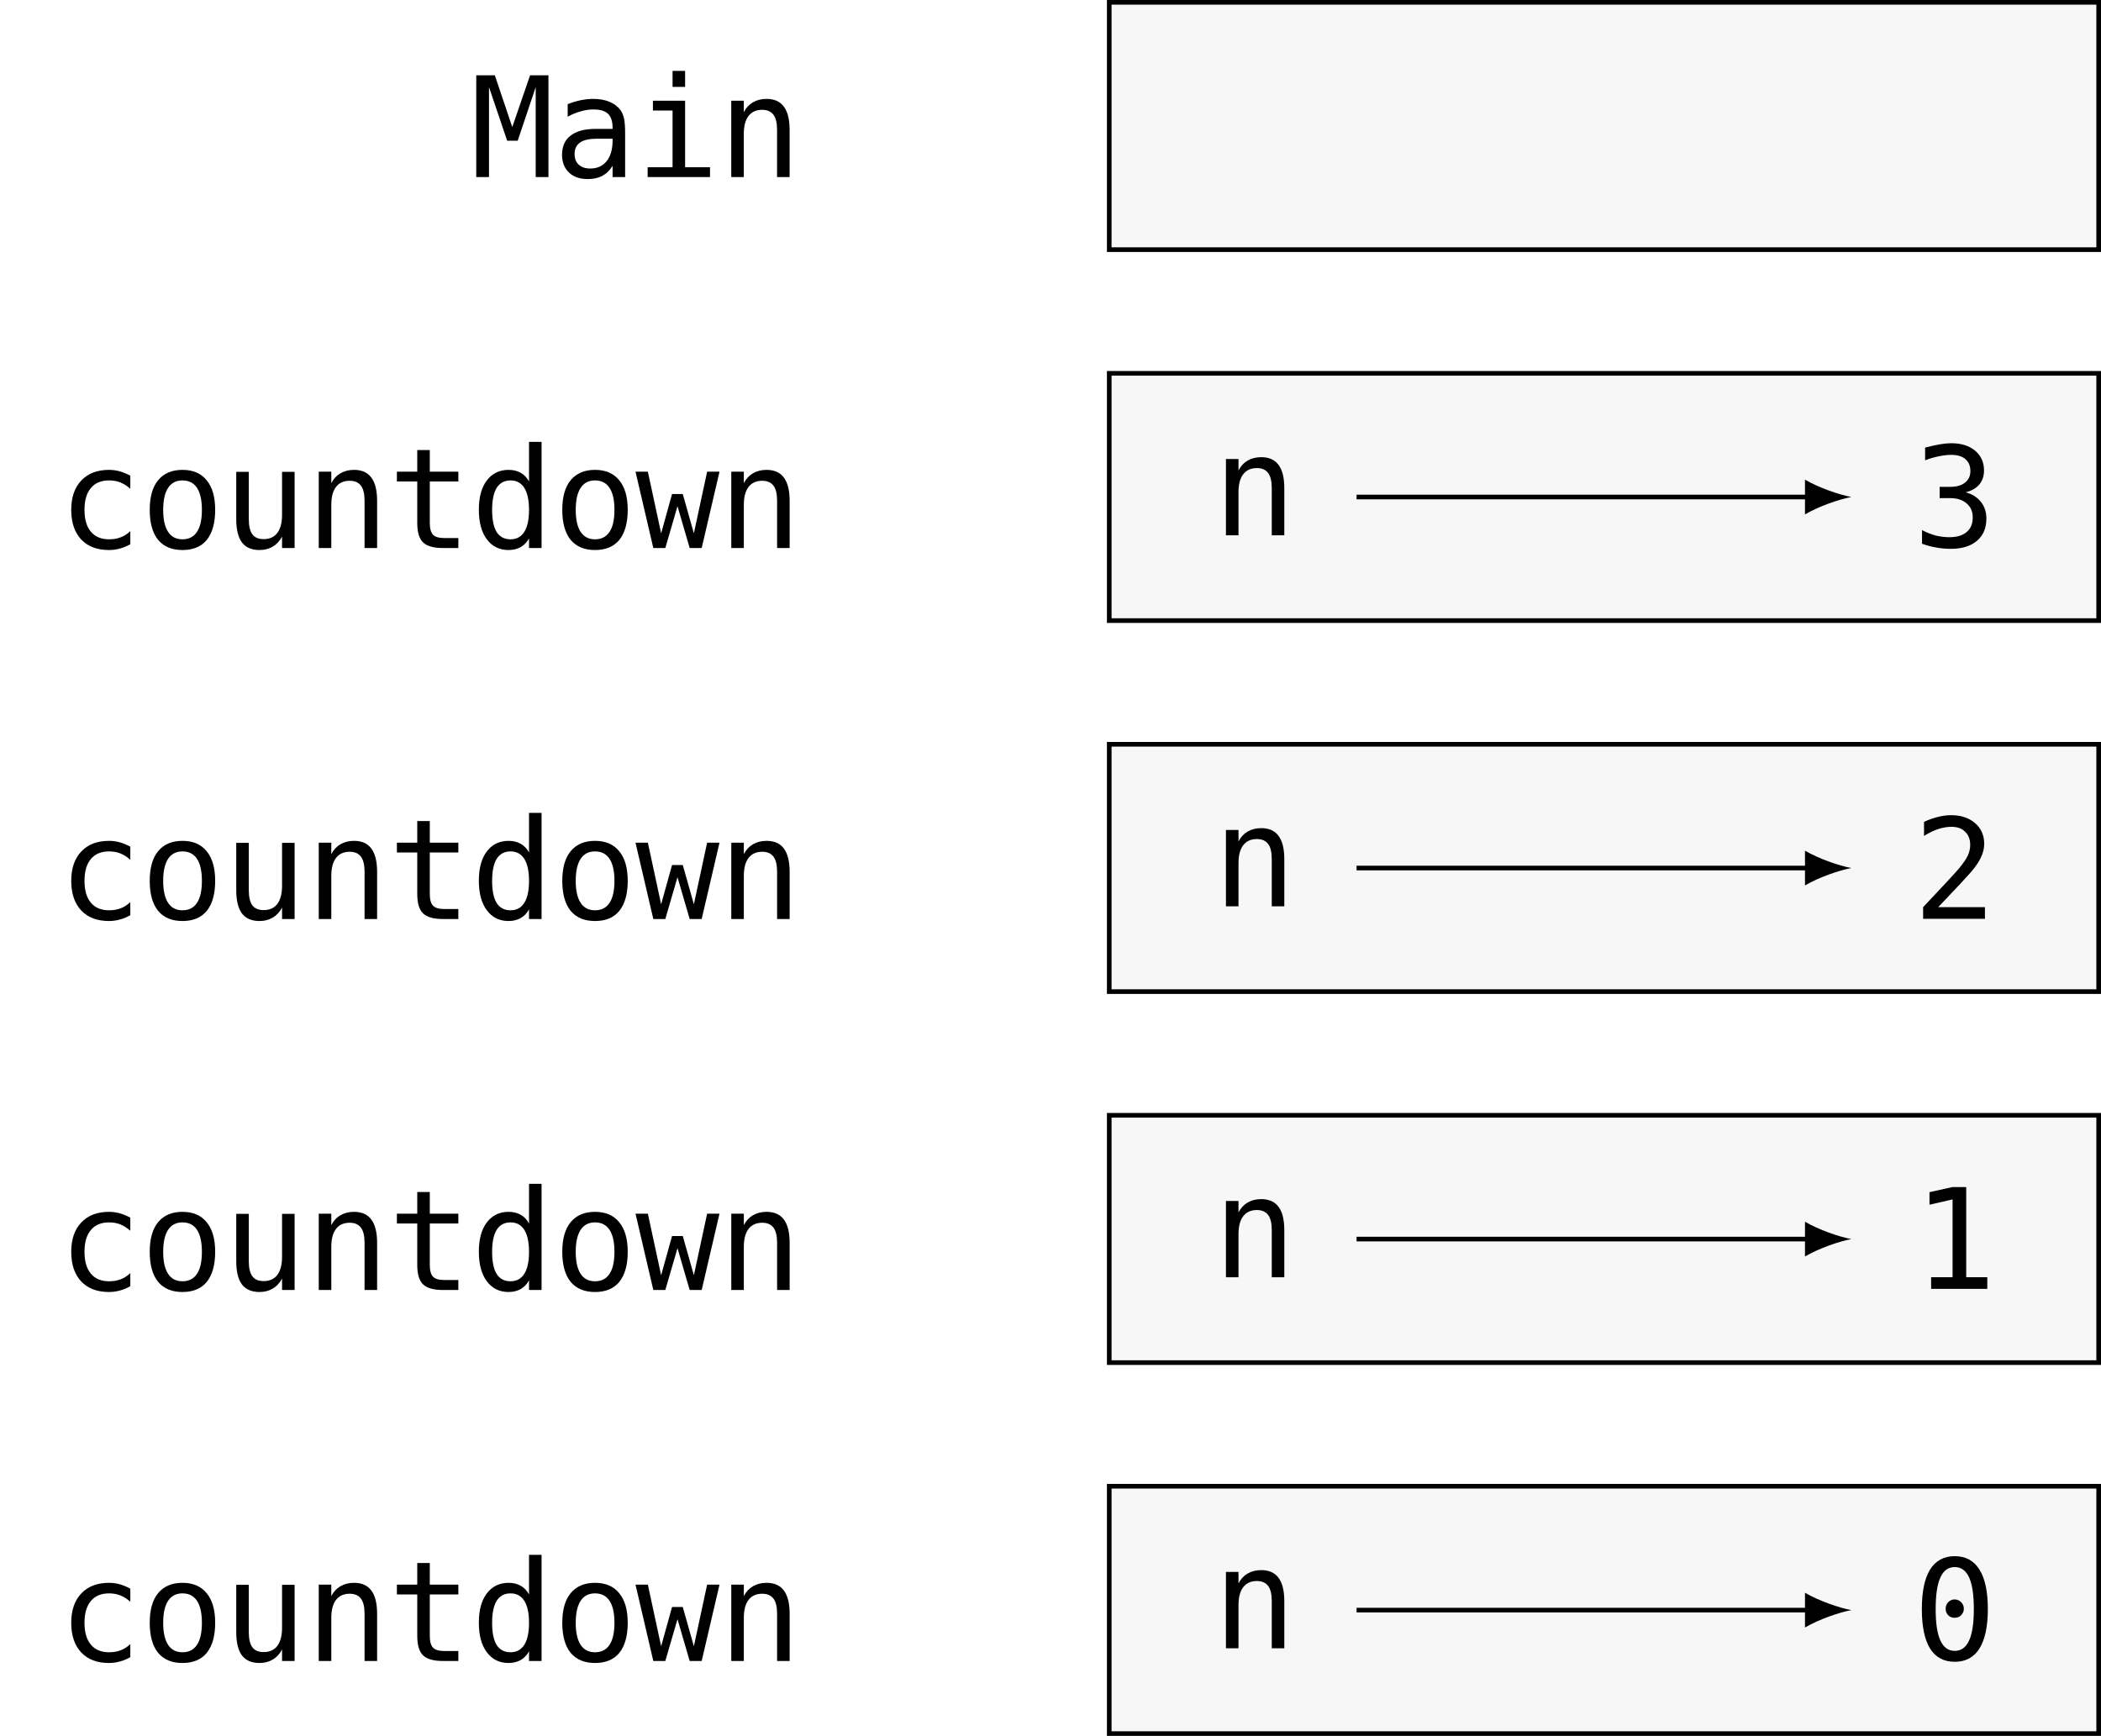
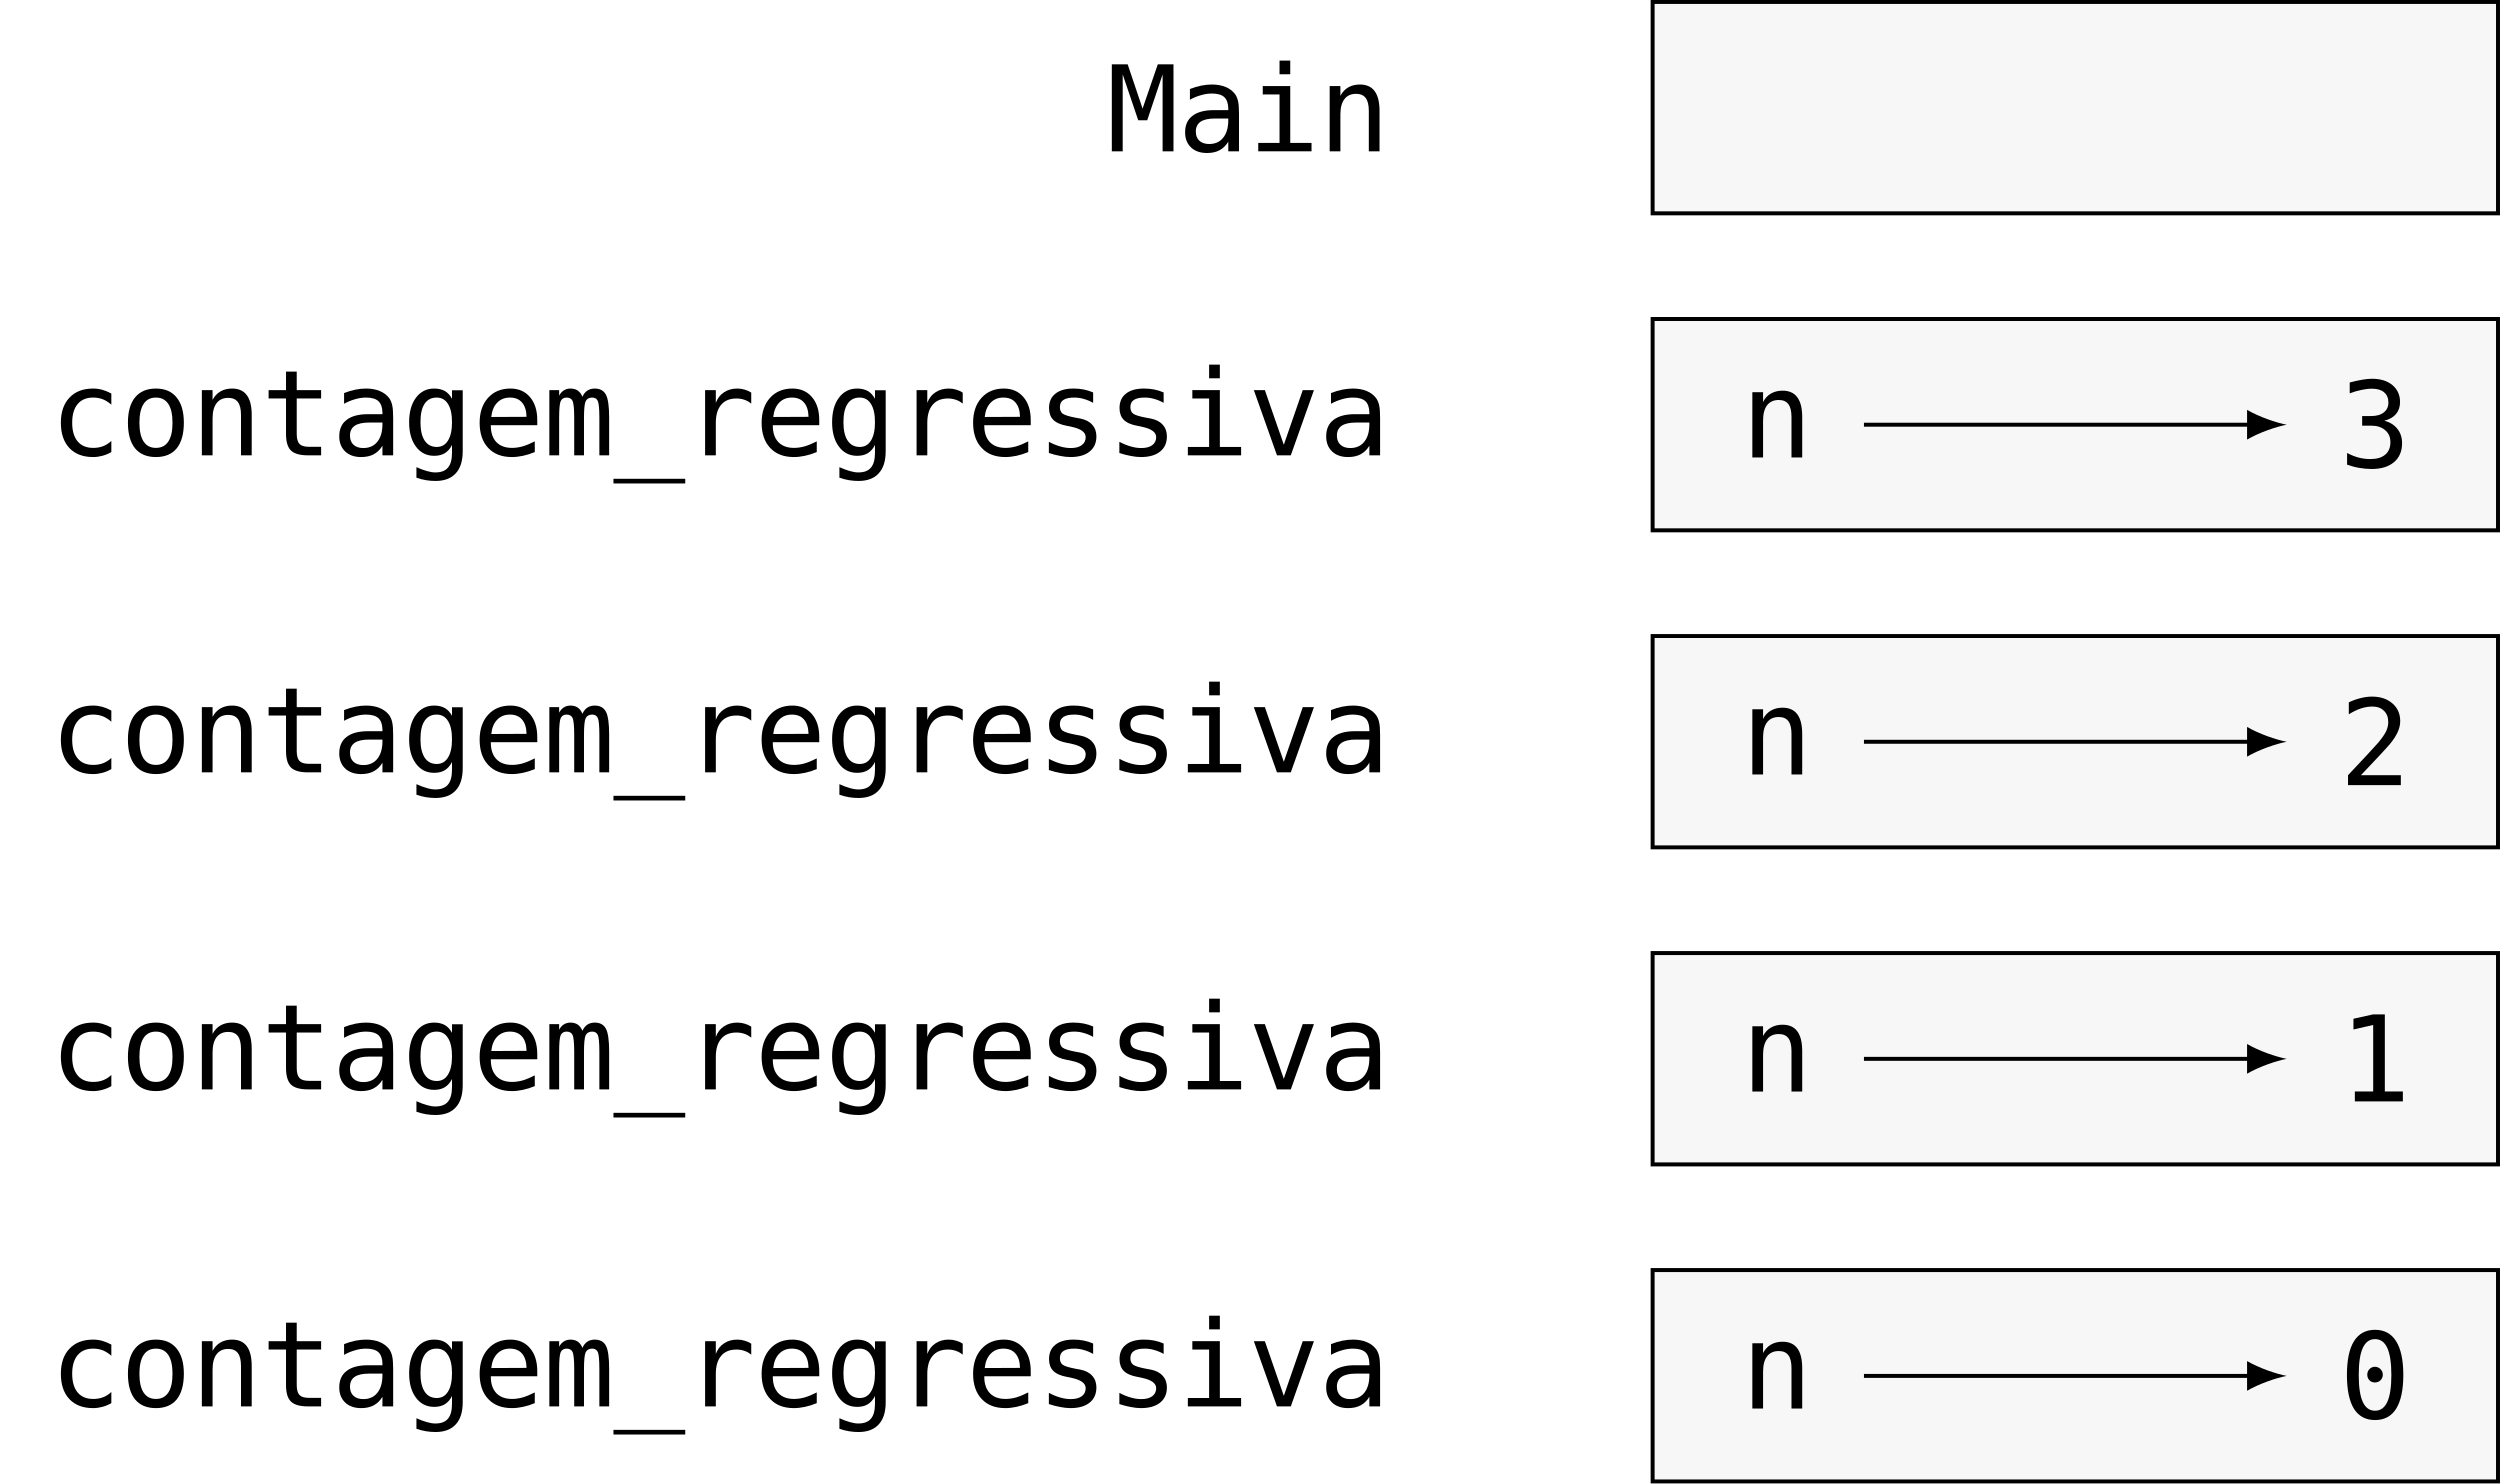
- <svg xmlns="http://www.w3.org/2000/svg" xmlns:xlink="http://www.w3.org/1999/xlink" width="180.575pt" height="149.217pt" viewBox="0 0 180.575 149.217" version="1.1">
+ <svg xmlns="http://www.w3.org/2000/svg" xmlns:xlink="http://www.w3.org/1999/xlink" width="251.482pt" height="149.232pt" viewBox="0 0 251.482 149.232" version="1.1">
  <defs>
    <g>
      <symbol overflow="visible" id="glyph0-0">
        <path style="stroke:none;" d="M 0.609 2.125 L 0.609 -8.469 L 6.609 -8.469 L 6.609 2.125 Z M 1.281 1.453 L 5.938 1.453 L 5.938 -7.781 L 1.281 -7.781 Z M 1.281 1.453 " />
      </symbol>
      <symbol overflow="visible" id="glyph0-1">
        <path style="stroke:none;" d="M 0.5 -8.75 L 2.094 -8.75 L 3.594 -4.297 L 5.125 -8.75 L 6.703 -8.75 L 6.703 0 L 5.609 0 L 5.609 -7.734 L 4.062 -3.125 L 3.156 -3.125 L 1.594 -7.734 L 1.594 0 L 0.5 0 Z M 0.5 -8.75 " />
      </symbol>
      <symbol overflow="visible" id="glyph0-2">
        <path style="stroke:none;" d="M 4.109 -3.297 L 3.75 -3.297 C 3.125 -3.297 2.648 -3.188 2.328 -2.969 C 2.016 -2.75 1.859 -2.422 1.859 -1.984 C 1.859 -1.586 1.977 -1.281 2.219 -1.062 C 2.457 -0.844 2.785 -0.734 3.203 -0.734 C 3.797 -0.734 4.258 -0.938 4.594 -1.344 C 4.938 -1.758 5.113 -2.332 5.125 -3.062 L 5.125 -3.297 Z M 6.203 -3.75 L 6.203 0 L 5.125 0 L 5.125 -0.969 C 4.895 -0.582 4.602 -0.297 4.25 -0.109 C 3.906 0.078 3.484 0.172 2.984 0.172 C 2.305 0.172 1.77 -0.016 1.375 -0.391 C 0.977 -0.773 0.781 -1.281 0.781 -1.906 C 0.781 -2.633 1.023 -3.188 1.516 -3.562 C 2.004 -3.945 2.723 -4.141 3.672 -4.141 L 5.125 -4.141 L 5.125 -4.312 C 5.113 -4.832 4.977 -5.211 4.719 -5.453 C 4.457 -5.691 4.039 -5.812 3.469 -5.812 C 3.102 -5.812 2.734 -5.754 2.359 -5.641 C 1.984 -5.535 1.617 -5.383 1.266 -5.188 L 1.266 -6.266 C 1.66 -6.422 2.039 -6.535 2.406 -6.609 C 2.77 -6.68 3.125 -6.719 3.469 -6.719 C 4.008 -6.719 4.473 -6.633 4.859 -6.469 C 5.242 -6.312 5.555 -6.078 5.797 -5.766 C 5.941 -5.566 6.047 -5.32 6.109 -5.031 C 6.172 -4.75 6.203 -4.32 6.203 -3.75 Z M 6.203 -3.75 " />
      </symbol>
      <symbol overflow="visible" id="glyph0-3">
        <path style="stroke:none;" d="M 1.5 -6.562 L 4.266 -6.562 L 4.266 -0.844 L 6.406 -0.844 L 6.406 0 L 1.047 0 L 1.047 -0.844 L 3.188 -0.844 L 3.188 -5.719 L 1.5 -5.719 Z M 3.188 -9.125 L 4.266 -9.125 L 4.266 -7.75 L 3.188 -7.75 Z M 3.188 -9.125 " />
      </symbol>
      <symbol overflow="visible" id="glyph0-4">
        <path style="stroke:none;" d="M 6.156 -4.062 L 6.156 0 L 5.078 0 L 5.078 -4.062 C 5.078 -4.656 4.973 -5.086 4.766 -5.359 C 4.555 -5.641 4.234 -5.781 3.797 -5.781 C 3.285 -5.781 2.895 -5.602 2.625 -5.25 C 2.352 -4.895 2.219 -4.379 2.219 -3.703 L 2.219 0 L 1.141 0 L 1.141 -6.562 L 2.219 -6.562 L 2.219 -5.578 C 2.414 -5.953 2.676 -6.234 3 -6.422 C 3.332 -6.617 3.723 -6.719 4.172 -6.719 C 4.836 -6.719 5.332 -6.5 5.656 -6.062 C 5.988 -5.625 6.156 -4.957 6.156 -4.062 Z M 6.156 -4.062 " />
      </symbol>
      <symbol overflow="visible" id="glyph0-5">
        <path style="stroke:none;" d="M 6.219 -0.328 C 5.926 -0.16 5.625 -0.035 5.312 0.047 C 5.008 0.129 4.703 0.172 4.391 0.172 C 3.367 0.172 2.57 -0.129 2 -0.734 C 1.426 -1.348 1.141 -2.195 1.141 -3.281 C 1.141 -4.352 1.426 -5.191 2 -5.797 C 2.57 -6.41 3.367 -6.719 4.391 -6.719 C 4.703 -6.719 5.008 -6.676 5.312 -6.594 C 5.613 -6.508 5.914 -6.383 6.219 -6.219 L 6.219 -5.094 C 5.938 -5.344 5.648 -5.523 5.359 -5.641 C 5.066 -5.754 4.742 -5.812 4.391 -5.812 C 3.711 -5.812 3.191 -5.594 2.828 -5.156 C 2.461 -4.719 2.281 -4.094 2.281 -3.281 C 2.281 -2.469 2.461 -1.844 2.828 -1.406 C 3.191 -0.969 3.711 -0.75 4.391 -0.75 C 4.766 -0.75 5.098 -0.805 5.391 -0.922 C 5.691 -1.035 5.969 -1.211 6.219 -1.453 Z M 6.219 -0.328 " />
      </symbol>
      <symbol overflow="visible" id="glyph0-6">
        <path style="stroke:none;" d="M 3.609 -5.812 C 3.066 -5.812 2.656 -5.598 2.375 -5.172 C 2.094 -4.742 1.953 -4.113 1.953 -3.281 C 1.953 -2.445 2.094 -1.816 2.375 -1.391 C 2.656 -0.961 3.066 -0.75 3.609 -0.75 C 4.16 -0.75 4.578 -0.961 4.859 -1.391 C 5.141 -1.816 5.281 -2.445 5.281 -3.281 C 5.281 -4.113 5.141 -4.742 4.859 -5.172 C 4.578 -5.598 4.16 -5.812 3.609 -5.812 Z M 3.609 -6.719 C 4.516 -6.719 5.207 -6.422 5.688 -5.828 C 6.176 -5.242 6.422 -4.395 6.422 -3.281 C 6.422 -2.156 6.18 -1.297 5.703 -0.703 C 5.223 -0.117 4.523 0.172 3.609 0.172 C 2.703 0.172 2.004 -0.117 1.516 -0.703 C 1.035 -1.297 0.797 -2.156 0.797 -3.281 C 0.797 -4.395 1.035 -5.242 1.516 -5.828 C 2.004 -6.422 2.703 -6.719 3.609 -6.719 Z M 3.609 -6.719 " />
      </symbol>
      <symbol overflow="visible" id="glyph0-7">
-         <path style="stroke:none;" d="M 1.141 -2.484 L 1.141 -6.547 L 2.219 -6.547 L 2.219 -2.484 C 2.219 -1.891 2.32 -1.453 2.531 -1.172 C 2.738 -0.898 3.062 -0.766 3.5 -0.766 C 4.008 -0.766 4.398 -0.941 4.672 -1.297 C 4.941 -1.66 5.078 -2.176 5.078 -2.844 L 5.078 -6.547 L 6.156 -6.547 L 6.156 0 L 5.078 0 L 5.078 -0.984 C 4.879 -0.609 4.613 -0.32 4.281 -0.125 C 3.957 0.07 3.578 0.172 3.141 0.172 C 2.461 0.172 1.957 -0.047 1.625 -0.484 C 1.301 -0.93 1.141 -1.598 1.141 -2.484 Z M 1.141 -2.484 " />
+         <path style="stroke:none;" d="M 3.594 -8.422 L 3.594 -6.562 L 6.047 -6.562 L 6.047 -5.719 L 3.594 -5.719 L 3.594 -2.156 C 3.594 -1.676 3.688 -1.336 3.875 -1.141 C 4.062 -0.953 4.379 -0.859 4.828 -0.859 L 6.047 -0.859 L 6.047 0 L 4.734 0 C 3.922 0 3.348 -0.16 3.016 -0.484 C 2.68 -0.805 2.516 -1.363 2.516 -2.156 L 2.516 -5.719 L 0.766 -5.719 L 0.766 -6.562 L 2.516 -6.562 L 2.516 -8.422 Z M 3.594 -8.422 " />
      </symbol>
      <symbol overflow="visible" id="glyph0-8">
-         <path style="stroke:none;" d="M 3.594 -8.422 L 3.594 -6.562 L 6.047 -6.562 L 6.047 -5.719 L 3.594 -5.719 L 3.594 -2.156 C 3.594 -1.676 3.688 -1.336 3.875 -1.141 C 4.062 -0.953 4.379 -0.859 4.828 -0.859 L 6.047 -0.859 L 6.047 0 L 4.734 0 C 3.922 0 3.348 -0.16 3.016 -0.484 C 2.68 -0.805 2.516 -1.363 2.516 -2.156 L 2.516 -5.719 L 0.766 -5.719 L 0.766 -6.562 L 2.516 -6.562 L 2.516 -8.422 Z M 3.594 -8.422 " />
+         <path style="stroke:none;" d="M 5.031 -3.328 C 5.031 -4.141 4.895 -4.754 4.625 -5.172 C 4.363 -5.598 3.984 -5.812 3.484 -5.812 C 2.953 -5.812 2.547 -5.598 2.266 -5.172 C 1.992 -4.754 1.859 -4.141 1.859 -3.328 C 1.859 -2.523 2 -1.91 2.281 -1.484 C 2.562 -1.055 2.969 -0.844 3.5 -0.844 C 3.988 -0.844 4.363 -1.055 4.625 -1.484 C 4.895 -1.91 5.031 -2.523 5.031 -3.328 Z M 6.109 -0.422 C 6.109 0.566 5.875 1.312 5.406 1.812 C 4.945 2.32 4.266 2.578 3.359 2.578 C 3.055 2.578 2.742 2.551 2.422 2.5 C 2.098 2.445 1.773 2.363 1.453 2.25 L 1.453 1.188 C 1.836 1.363 2.188 1.492 2.5 1.578 C 2.812 1.672 3.098 1.719 3.359 1.719 C 3.941 1.719 4.363 1.555 4.625 1.234 C 4.895 0.922 5.031 0.422 5.031 -0.266 L 5.031 -1.047 C 4.852 -0.68 4.613 -0.406 4.312 -0.219 C 4.02 -0.039 3.66 0.047 3.234 0.047 C 2.473 0.047 1.863 -0.258 1.406 -0.875 C 0.945 -1.488 0.719 -2.305 0.719 -3.328 C 0.719 -4.359 0.945 -5.18 1.406 -5.797 C 1.863 -6.41 2.473 -6.719 3.234 -6.719 C 3.66 -6.719 4.02 -6.633 4.312 -6.469 C 4.602 -6.301 4.844 -6.039 5.031 -5.688 L 5.031 -6.547 L 6.109 -6.547 Z M 6.109 -0.422 " />
      </symbol>
      <symbol overflow="visible" id="glyph0-9">
-         <path style="stroke:none;" d="M 5.031 -5.719 L 5.031 -9.125 L 6.109 -9.125 L 6.109 0 L 5.031 0 L 5.031 -0.828 C 4.852 -0.504 4.613 -0.254 4.312 -0.078 C 4.008 0.086 3.664 0.172 3.281 0.172 C 2.488 0.172 1.863 -0.133 1.406 -0.75 C 0.945 -1.363 0.719 -2.211 0.719 -3.297 C 0.719 -4.367 0.945 -5.207 1.406 -5.812 C 1.863 -6.414 2.488 -6.719 3.281 -6.719 C 3.676 -6.719 4.02 -6.633 4.312 -6.469 C 4.613 -6.301 4.852 -6.051 5.031 -5.719 Z M 1.859 -3.281 C 1.859 -2.438 1.988 -1.801 2.25 -1.375 C 2.52 -0.957 2.914 -0.75 3.438 -0.75 C 3.957 -0.75 4.352 -0.961 4.625 -1.391 C 4.895 -1.816 5.031 -2.445 5.031 -3.281 C 5.031 -4.113 4.895 -4.742 4.625 -5.172 C 4.352 -5.598 3.957 -5.812 3.438 -5.812 C 2.914 -5.812 2.52 -5.598 2.25 -5.172 C 1.988 -4.742 1.859 -4.113 1.859 -3.281 Z M 1.859 -3.281 " />
+         <path style="stroke:none;" d="M 6.516 -3.547 L 6.516 -3.031 L 1.844 -3.031 L 1.844 -2.984 C 1.844 -2.273 2.031 -1.723 2.406 -1.328 C 2.781 -0.941 3.305 -0.75 3.984 -0.75 C 4.328 -0.75 4.688 -0.801 5.062 -0.906 C 5.438 -1.02 5.836 -1.188 6.266 -1.406 L 6.266 -0.328 C 5.859 -0.16 5.461 -0.035 5.078 0.047 C 4.691 0.129 4.32 0.172 3.969 0.172 C 2.945 0.172 2.148 -0.133 1.578 -0.75 C 1.004 -1.363 0.719 -2.207 0.719 -3.281 C 0.719 -4.32 1 -5.156 1.562 -5.781 C 2.125 -6.406 2.875 -6.719 3.812 -6.719 C 4.645 -6.719 5.301 -6.43 5.781 -5.859 C 6.27 -5.297 6.516 -4.523 6.516 -3.547 Z M 5.438 -3.875 C 5.426 -4.5 5.273 -4.977 4.984 -5.312 C 4.703 -5.645 4.297 -5.812 3.766 -5.812 C 3.242 -5.812 2.816 -5.641 2.484 -5.297 C 2.148 -4.953 1.953 -4.473 1.891 -3.859 Z M 5.438 -3.875 " />
      </symbol>
      <symbol overflow="visible" id="glyph0-10">
-         <path style="stroke:none;" d="M 0 -6.562 L 1.062 -6.562 L 2.203 -1.266 L 3.141 -4.641 L 4.062 -4.641 L 5.016 -1.266 L 6.156 -6.562 L 7.219 -6.562 L 5.688 0 L 4.656 0 L 3.609 -3.594 L 2.562 0 L 1.531 0 Z M 0 -6.562 " />
+         <path style="stroke:none;" d="M 3.969 -5.891 C 4.094 -6.172 4.258 -6.379 4.469 -6.516 C 4.676 -6.648 4.922 -6.719 5.203 -6.719 C 5.734 -6.719 6.109 -6.516 6.328 -6.109 C 6.547 -5.703 6.656 -4.93 6.656 -3.797 L 6.656 0 L 5.672 0 L 5.672 -3.75 C 5.672 -4.676 5.617 -5.25 5.516 -5.469 C 5.41 -5.695 5.223 -5.812 4.953 -5.812 C 4.641 -5.812 4.422 -5.691 4.297 -5.453 C 4.18 -5.211 4.125 -4.645 4.125 -3.75 L 4.125 0 L 3.141 0 L 3.141 -3.75 C 3.141 -4.688 3.082 -5.266 2.969 -5.484 C 2.863 -5.703 2.664 -5.812 2.375 -5.812 C 2.094 -5.812 1.895 -5.691 1.781 -5.453 C 1.676 -5.211 1.625 -4.645 1.625 -3.75 L 1.625 0 L 0.641 0 L 0.641 -6.562 L 1.625 -6.562 L 1.625 -6 C 1.75 -6.238 1.906 -6.414 2.094 -6.531 C 2.289 -6.656 2.516 -6.719 2.766 -6.719 C 3.055 -6.719 3.301 -6.648 3.5 -6.516 C 3.695 -6.379 3.852 -6.172 3.969 -5.891 Z M 3.969 -5.891 " />
      </symbol>
      <symbol overflow="visible" id="glyph0-11">
+         <path style="stroke:none;" d="M 7.219 2.359 L 7.219 2.828 L 0 2.828 L 0 2.359 Z M 7.219 2.359 " />
+       </symbol>
+       <symbol overflow="visible" id="glyph0-12">
+         <path style="stroke:none;" d="M 6.766 -5.203 C 6.535 -5.391 6.301 -5.52 6.062 -5.594 C 5.82 -5.676 5.562 -5.719 5.281 -5.719 C 4.602 -5.719 4.086 -5.504 3.734 -5.078 C 3.379 -4.66 3.203 -4.055 3.203 -3.266 L 3.203 0 L 2.125 0 L 2.125 -6.562 L 3.203 -6.562 L 3.203 -5.281 C 3.379 -5.75 3.656 -6.102 4.031 -6.344 C 4.406 -6.594 4.848 -6.719 5.359 -6.719 C 5.629 -6.719 5.879 -6.68 6.109 -6.609 C 6.336 -6.547 6.555 -6.445 6.766 -6.312 Z M 6.766 -5.203 " />
+       </symbol>
+       <symbol overflow="visible" id="glyph0-13">
+         <path style="stroke:none;" d="M 5.703 -6.328 L 5.703 -5.281 C 5.391 -5.457 5.078 -5.586 4.766 -5.672 C 4.453 -5.766 4.133 -5.812 3.812 -5.812 C 3.32 -5.812 2.957 -5.734 2.719 -5.578 C 2.477 -5.422 2.359 -5.18 2.359 -4.859 C 2.359 -4.566 2.445 -4.348 2.625 -4.203 C 2.812 -4.055 3.258 -3.914 3.969 -3.781 L 4.406 -3.703 C 4.938 -3.598 5.336 -3.391 5.609 -3.078 C 5.891 -2.773 6.031 -2.383 6.031 -1.906 C 6.031 -1.25 5.801 -0.738 5.344 -0.375 C 4.883 -0.008 4.242 0.172 3.422 0.172 C 3.098 0.172 2.758 0.133 2.406 0.062 C 2.051 0 1.664 -0.098 1.25 -0.234 L 1.25 -1.359 C 1.656 -1.148 2.039 -0.992 2.406 -0.891 C 2.77 -0.785 3.117 -0.734 3.453 -0.734 C 3.922 -0.734 4.285 -0.828 4.547 -1.016 C 4.816 -1.211 4.953 -1.484 4.953 -1.828 C 4.953 -2.328 4.473 -2.676 3.516 -2.875 L 3.469 -2.891 L 3.062 -2.969 C 2.438 -3.082 1.977 -3.285 1.688 -3.578 C 1.406 -3.867 1.266 -4.258 1.266 -4.75 C 1.266 -5.383 1.477 -5.867 1.906 -6.203 C 2.332 -6.547 2.941 -6.719 3.734 -6.719 C 4.086 -6.719 4.426 -6.688 4.75 -6.625 C 5.07 -6.562 5.391 -6.461 5.703 -6.328 Z M 5.703 -6.328 " />
+       </symbol>
+       <symbol overflow="visible" id="glyph0-14">
+         <path style="stroke:none;" d="M 0.594 -6.562 L 1.703 -6.562 L 3.609 -1.062 L 5.516 -6.562 L 6.641 -6.562 L 4.312 0 L 2.922 0 Z M 0.594 -6.562 " />
+       </symbol>
+       <symbol overflow="visible" id="glyph0-15">
        <path style="stroke:none;" d="M 4.547 -4.688 C 5.117 -4.531 5.555 -4.254 5.859 -3.859 C 6.172 -3.473 6.328 -2.992 6.328 -2.422 C 6.328 -1.609 6.055 -0.973 5.516 -0.516 C 4.973 -0.055 4.223 0.172 3.266 0.172 C 2.859 0.172 2.445 0.133 2.031 0.062 C 1.613 -0.008 1.203 -0.117 0.797 -0.266 L 0.797 -1.438 C 1.203 -1.227 1.598 -1.07 1.984 -0.969 C 2.367 -0.875 2.754 -0.828 3.141 -0.828 C 3.785 -0.828 4.281 -0.973 4.625 -1.266 C 4.977 -1.555 5.156 -1.977 5.156 -2.531 C 5.156 -3.039 4.977 -3.441 4.625 -3.734 C 4.281 -4.035 3.812 -4.188 3.219 -4.188 L 2.312 -4.188 L 2.312 -5.156 L 3.219 -5.156 C 3.758 -5.156 4.18 -5.273 4.484 -5.516 C 4.797 -5.754 4.953 -6.086 4.953 -6.516 C 4.953 -6.961 4.805 -7.305 4.516 -7.547 C 4.234 -7.785 3.832 -7.906 3.312 -7.906 C 2.969 -7.906 2.609 -7.863 2.234 -7.781 C 1.859 -7.707 1.469 -7.594 1.062 -7.438 L 1.062 -8.531 C 1.539 -8.656 1.961 -8.75 2.328 -8.812 C 2.703 -8.875 3.031 -8.906 3.312 -8.906 C 4.164 -8.906 4.848 -8.691 5.359 -8.266 C 5.867 -7.836 6.125 -7.27 6.125 -6.562 C 6.125 -6.082 5.988 -5.68 5.719 -5.359 C 5.445 -5.035 5.055 -4.812 4.547 -4.688 Z M 4.547 -4.688 " />
      </symbol>
-       <symbol overflow="visible" id="glyph0-12">
+       <symbol overflow="visible" id="glyph0-16">
        <path style="stroke:none;" d="M 2.188 -1 L 6.203 -1 L 6.203 0 L 0.891 0 L 0.891 -1 C 1.617 -1.77 2.254 -2.445 2.797 -3.031 C 3.348 -3.625 3.727 -4.039 3.938 -4.281 C 4.332 -4.758 4.598 -5.145 4.734 -5.438 C 4.867 -5.738 4.938 -6.039 4.938 -6.344 C 4.938 -6.832 4.789 -7.211 4.5 -7.484 C 4.219 -7.766 3.828 -7.906 3.328 -7.906 C 2.973 -7.906 2.598 -7.844 2.203 -7.719 C 1.816 -7.594 1.406 -7.395 0.969 -7.125 L 0.969 -8.328 C 1.363 -8.516 1.754 -8.656 2.141 -8.75 C 2.535 -8.852 2.922 -8.906 3.297 -8.906 C 4.148 -8.906 4.836 -8.676 5.359 -8.219 C 5.879 -7.77 6.141 -7.176 6.141 -6.438 C 6.141 -6.062 6.051 -5.688 5.875 -5.312 C 5.707 -4.938 5.43 -4.52 5.047 -4.062 C 4.828 -3.812 4.508 -3.461 4.094 -3.016 C 3.676 -2.566 3.039 -1.895 2.188 -1 Z M 2.188 -1 " />
      </symbol>
-       <symbol overflow="visible" id="glyph0-13">
+       <symbol overflow="visible" id="glyph0-17">
        <path style="stroke:none;" d="M 1.578 -1 L 3.422 -1 L 3.422 -7.688 L 1.438 -7.234 L 1.438 -8.312 L 3.406 -8.75 L 4.594 -8.75 L 4.594 -1 L 6.406 -1 L 6.406 0 L 1.578 0 Z M 1.578 -1 " />
      </symbol>
-       <symbol overflow="visible" id="glyph0-14">
+       <symbol overflow="visible" id="glyph0-18">
        <path style="stroke:none;" d="M 2.828 -4.391 C 2.828 -4.609 2.898 -4.797 3.047 -4.953 C 3.203 -5.109 3.383 -5.188 3.594 -5.188 C 3.812 -5.188 4 -5.109 4.156 -4.953 C 4.312 -4.797 4.391 -4.609 4.391 -4.391 C 4.391 -4.172 4.312 -3.984 4.156 -3.828 C 4.008 -3.68 3.82 -3.609 3.594 -3.609 C 3.375 -3.609 3.191 -3.68 3.047 -3.828 C 2.898 -3.984 2.828 -4.172 2.828 -4.391 Z M 3.609 -7.969 C 3.055 -7.969 2.645 -7.672 2.375 -7.078 C 2.102 -6.484 1.969 -5.578 1.969 -4.359 C 1.969 -3.148 2.102 -2.25 2.375 -1.656 C 2.645 -1.062 3.055 -0.766 3.609 -0.766 C 4.16 -0.766 4.57 -1.062 4.844 -1.656 C 5.113 -2.25 5.25 -3.148 5.25 -4.359 C 5.25 -5.578 5.113 -6.484 4.844 -7.078 C 4.57 -7.672 4.16 -7.969 3.609 -7.969 Z M 3.609 -8.906 C 4.547 -8.906 5.254 -8.52 5.734 -7.75 C 6.211 -6.988 6.453 -5.859 6.453 -4.359 C 6.453 -2.867 6.211 -1.738 5.734 -0.969 C 5.254 -0.207 4.547 0.172 3.609 0.172 C 2.672 0.172 1.961 -0.207 1.484 -0.969 C 1.016 -1.738 0.781 -2.867 0.781 -4.359 C 0.781 -5.859 1.016 -6.988 1.484 -7.75 C 1.961 -8.52 2.672 -8.906 3.609 -8.906 Z M 3.609 -8.906 " />
      </symbol>
    </g>
    <clipPath id="clip1">
-       <path d="M 95 0 L 180.574 0 L 180.574 22 L 95 22 Z M 95 0 " />
+       <path d="M 166 0 L 251.48 0 L 251.48 22 L 166 22 Z M 166 0 " />
    </clipPath>
    <clipPath id="clip2">
-       <path d="M 95 32 L 180.574 32 L 180.574 54 L 95 54 Z M 95 32 " />
+       <path d="M 166 32 L 251.48 32 L 251.48 54 L 166 54 Z M 166 32 " />
    </clipPath>
    <clipPath id="clip3">
-       <path d="M 95 31 L 180.574 31 L 180.574 54 L 95 54 Z M 95 31 " />
+       <path d="M 166 31 L 251.48 31 L 251.48 54 L 166 54 Z M 166 31 " />
    </clipPath>
    <clipPath id="clip4">
-       <path d="M 95 63 L 180.574 63 L 180.574 86 L 95 86 Z M 95 63 " />
+       <path d="M 166 63 L 251.48 63 L 251.48 86 L 166 86 Z M 166 63 " />
    </clipPath>
    <clipPath id="clip5">
-       <path d="M 95 95 L 180.574 95 L 180.574 118 L 95 118 Z M 95 95 " />
+       <path d="M 166 95 L 251.48 95 L 251.48 118 L 166 118 Z M 166 95 " />
    </clipPath>
    <clipPath id="clip6">
-       <path d="M 95 127 L 180.574 127 L 180.574 149.219 L 95 149.219 Z M 95 127 " />
+       <path d="M 166 127 L 251.48 127 L 251.48 149.23 L 166 149.23 Z M 166 127 " />
    </clipPath>
  </defs>
  <g id="surface1">
    <g style="fill:rgb(0%,0%,0%);fill-opacity:1;">
-       <use xlink:href="#glyph0-1" x="40.434" y="15.22" />
-       <use xlink:href="#glyph0-2" x="47.525" y="15.22" />
-       <use xlink:href="#glyph0-3" x="54.617" y="15.22" />
-       <use xlink:href="#glyph0-4" x="61.708" y="15.22" />
+       <use xlink:href="#glyph0-1" x="111.341" y="15.22" />
+       <use xlink:href="#glyph0-2" x="118.432" y="15.22" />
+       <use xlink:href="#glyph0-3" x="125.524" y="15.22" />
+       <use xlink:href="#glyph0-4" x="132.615" y="15.22" />
    </g>
    <g clip-path="url(#clip1)" clip-rule="nonzero">
-       <path style="fill-rule:nonzero;fill:rgb(96.863%,96.863%,97.255%);fill-opacity:1;stroke-width:0.399;stroke-linecap:butt;stroke-linejoin:miter;stroke:rgb(0%,0%,0%);stroke-opacity:1;stroke-miterlimit:10;" d="M 42.519 10.63 L -42.52 10.63 L -42.52 -10.632 L 42.519 -10.632 Z M 42.519 10.63 " transform="matrix(1,0,0,-1,137.856,10.829)" />
-     </g>
-     <g style="fill:rgb(0%,0%,0%);fill-opacity:1;">
-       <use xlink:href="#glyph0-5" x="4.981" y="47.109" />
-       <use xlink:href="#glyph0-6" x="12.072" y="47.109" />
-       <use xlink:href="#glyph0-7" x="19.164" y="47.109" />
-       <use xlink:href="#glyph0-4" x="26.255" y="47.109" />
-       <use xlink:href="#glyph0-8" x="33.346" y="47.109" />
-       <use xlink:href="#glyph0-9" x="40.437" y="47.109" />
-       <use xlink:href="#glyph0-6" x="47.529" y="47.109" />
-       <use xlink:href="#glyph0-10" x="54.62" y="47.109" />
-       <use xlink:href="#glyph0-4" x="61.711" y="47.109" />
+       <path style="fill-rule:nonzero;fill:rgb(96.863%,96.863%,97.255%);fill-opacity:1;stroke-width:0.399;stroke-linecap:butt;stroke-linejoin:miter;stroke:rgb(0%,0%,0%);stroke-opacity:1;stroke-miterlimit:10;" d="M 42.518 10.63 L -42.521 10.63 L -42.521 -10.632 L 42.518 -10.632 Z M 42.518 10.63 " transform="matrix(1,0,0,-1,208.763,10.829)" />
+     </g>
+     <g style="fill:rgb(0%,0%,0%);fill-opacity:1;">
+       <use xlink:href="#glyph0-5" x="4.981" y="45.804" />
+       <use xlink:href="#glyph0-6" x="12.072" y="45.804" />
+       <use xlink:href="#glyph0-4" x="19.164" y="45.804" />
+       <use xlink:href="#glyph0-7" x="26.255" y="45.804" />
+       <use xlink:href="#glyph0-2" x="33.346" y="45.804" />
+       <use xlink:href="#glyph0-8" x="40.437" y="45.804" />
+       <use xlink:href="#glyph0-9" x="47.529" y="45.804" />
+       <use xlink:href="#glyph0-10" x="54.62" y="45.804" />
+       <use xlink:href="#glyph0-11" x="61.711" y="45.804" />
+       <use xlink:href="#glyph0-12" x="68.803" y="45.804" />
+       <use xlink:href="#glyph0-9" x="75.894" y="45.804" />
+       <use xlink:href="#glyph0-8" x="82.985" y="45.804" />
+       <use xlink:href="#glyph0-12" x="90.076" y="45.804" />
+       <use xlink:href="#glyph0-9" x="97.168" y="45.804" />
+       <use xlink:href="#glyph0-13" x="104.259" y="45.804" />
+       <use xlink:href="#glyph0-13" x="111.35" y="45.804" />
+       <use xlink:href="#glyph0-3" x="118.441" y="45.804" />
+       <use xlink:href="#glyph0-14" x="125.533" y="45.804" />
+       <use xlink:href="#glyph0-2" x="132.624" y="45.804" />
    </g>
    <g clip-path="url(#clip2)" clip-rule="nonzero">
-       <path style=" stroke:none;fill-rule:nonzero;fill:rgb(96.863%,96.863%,97.255%);fill-opacity:1;" d="M 180.375 32.09 L 95.336 32.09 L 95.336 53.348 L 180.375 53.348 Z M 180.375 32.09 " />
+       <path style=" stroke:none;fill-rule:nonzero;fill:rgb(96.863%,96.863%,97.255%);fill-opacity:1;" d="M 251.281 32.09 L 166.242 32.09 L 166.242 53.348 L 251.281 53.348 Z M 251.281 32.09 " />
    </g>
    <g clip-path="url(#clip3)" clip-rule="nonzero">
-       <path style="fill:none;stroke-width:0.399;stroke-linecap:butt;stroke-linejoin:miter;stroke:rgb(0%,0%,0%);stroke-opacity:1;stroke-miterlimit:10;" d="M 42.519 -21.261 L -42.52 -21.261 L -42.52 -42.519 L 42.519 -42.519 Z M 42.519 -21.261 " transform="matrix(1,0,0,-1,137.856,10.829)" />
-     </g>
-     <g style="fill:rgb(0%,0%,0%);fill-opacity:1;">
-       <use xlink:href="#glyph0-4" x="104.226" y="46.017" />
-     </g>
-     <g style="fill:rgb(0%,0%,0%);fill-opacity:1;">
-       <use xlink:href="#glyph0-11" x="164.396" y="47.006" />
-     </g>
-     <path style="fill:none;stroke-width:0.399;stroke-linecap:butt;stroke-linejoin:miter;stroke:rgb(0%,0%,0%);stroke-opacity:1;stroke-miterlimit:10;" d="M -21.262 -31.894 L 17.675 -31.894 " transform="matrix(1,0,0,-1,137.856,10.829)" />
-     <path style=" stroke:none;fill-rule:nonzero;fill:rgb(0%,0%,0%);fill-opacity:1;" d="M 159.117 42.723 C 158.055 42.523 156.328 41.926 155.133 41.23 L 155.133 44.219 C 156.328 43.52 158.055 42.922 159.117 42.723 " />
-     <g style="fill:rgb(0%,0%,0%);fill-opacity:1;">
-       <use xlink:href="#glyph0-5" x="4.981" y="78.999" />
-       <use xlink:href="#glyph0-6" x="12.072" y="78.999" />
-       <use xlink:href="#glyph0-7" x="19.164" y="78.999" />
-       <use xlink:href="#glyph0-4" x="26.255" y="78.999" />
-       <use xlink:href="#glyph0-8" x="33.346" y="78.999" />
-       <use xlink:href="#glyph0-9" x="40.437" y="78.999" />
-       <use xlink:href="#glyph0-6" x="47.529" y="78.999" />
-       <use xlink:href="#glyph0-10" x="54.62" y="78.999" />
-       <use xlink:href="#glyph0-4" x="61.711" y="78.999" />
+       <path style="fill:none;stroke-width:0.399;stroke-linecap:butt;stroke-linejoin:miter;stroke:rgb(0%,0%,0%);stroke-opacity:1;stroke-miterlimit:10;" d="M 42.518 -21.261 L -42.521 -21.261 L -42.521 -42.519 L 42.518 -42.519 Z M 42.518 -21.261 " transform="matrix(1,0,0,-1,208.763,10.829)" />
+     </g>
+     <g style="fill:rgb(0%,0%,0%);fill-opacity:1;">
+       <use xlink:href="#glyph0-4" x="175.133" y="46.017" />
+     </g>
+     <g style="fill:rgb(0%,0%,0%);fill-opacity:1;">
+       <use xlink:href="#glyph0-15" x="235.303" y="47.006" />
+     </g>
+     <path style="fill:none;stroke-width:0.399;stroke-linecap:butt;stroke-linejoin:miter;stroke:rgb(0%,0%,0%);stroke-opacity:1;stroke-miterlimit:10;" d="M -21.263 -31.894 L 17.674 -31.894 " transform="matrix(1,0,0,-1,208.763,10.829)" />
+     <path style=" stroke:none;fill-rule:nonzero;fill:rgb(0%,0%,0%);fill-opacity:1;" d="M 230.027 42.723 C 228.965 42.523 227.234 41.926 226.039 41.23 L 226.039 44.219 C 227.234 43.52 228.965 42.922 230.027 42.723 " />
+     <g style="fill:rgb(0%,0%,0%);fill-opacity:1;">
+       <use xlink:href="#glyph0-5" x="4.981" y="77.694" />
+       <use xlink:href="#glyph0-6" x="12.072" y="77.694" />
+       <use xlink:href="#glyph0-4" x="19.164" y="77.694" />
+       <use xlink:href="#glyph0-7" x="26.255" y="77.694" />
+       <use xlink:href="#glyph0-2" x="33.346" y="77.694" />
+       <use xlink:href="#glyph0-8" x="40.437" y="77.694" />
+       <use xlink:href="#glyph0-9" x="47.529" y="77.694" />
+       <use xlink:href="#glyph0-10" x="54.62" y="77.694" />
+       <use xlink:href="#glyph0-11" x="61.711" y="77.694" />
+       <use xlink:href="#glyph0-12" x="68.803" y="77.694" />
+       <use xlink:href="#glyph0-9" x="75.894" y="77.694" />
+       <use xlink:href="#glyph0-8" x="82.985" y="77.694" />
+       <use xlink:href="#glyph0-12" x="90.076" y="77.694" />
+       <use xlink:href="#glyph0-9" x="97.168" y="77.694" />
+       <use xlink:href="#glyph0-13" x="104.259" y="77.694" />
+       <use xlink:href="#glyph0-13" x="111.35" y="77.694" />
+       <use xlink:href="#glyph0-3" x="118.441" y="77.694" />
+       <use xlink:href="#glyph0-14" x="125.533" y="77.694" />
+       <use xlink:href="#glyph0-2" x="132.624" y="77.694" />
    </g>
    <g clip-path="url(#clip4)" clip-rule="nonzero">
-       <path style="fill-rule:nonzero;fill:rgb(96.863%,96.863%,97.255%);fill-opacity:1;stroke-width:0.399;stroke-linecap:butt;stroke-linejoin:miter;stroke:rgb(0%,0%,0%);stroke-opacity:1;stroke-miterlimit:10;" d="M 42.519 -53.151 L -42.52 -53.151 L -42.52 -74.409 L 42.519 -74.409 Z M 42.519 -53.151 " transform="matrix(1,0,0,-1,137.856,10.829)" />
-     </g>
-     <g style="fill:rgb(0%,0%,0%);fill-opacity:1;">
-       <use xlink:href="#glyph0-4" x="104.226" y="77.906" />
-     </g>
-     <g style="fill:rgb(0%,0%,0%);fill-opacity:1;">
-       <use xlink:href="#glyph0-12" x="164.396" y="78.979" />
-     </g>
-     <path style="fill:none;stroke-width:0.399;stroke-linecap:butt;stroke-linejoin:miter;stroke:rgb(0%,0%,0%);stroke-opacity:1;stroke-miterlimit:10;" d="M -21.262 -63.788 L 17.675 -63.788 " transform="matrix(1,0,0,-1,137.856,10.829)" />
-     <path style=" stroke:none;fill-rule:nonzero;fill:rgb(0%,0%,0%);fill-opacity:1;" d="M 159.117 74.617 C 158.055 74.418 156.328 73.82 155.133 73.125 L 155.133 76.113 C 156.328 75.414 158.055 74.816 159.117 74.617 " />
-     <g style="fill:rgb(0%,0%,0%);fill-opacity:1;">
-       <use xlink:href="#glyph0-5" x="4.981" y="110.889" />
-       <use xlink:href="#glyph0-6" x="12.072" y="110.889" />
-       <use xlink:href="#glyph0-7" x="19.164" y="110.889" />
-       <use xlink:href="#glyph0-4" x="26.255" y="110.889" />
-       <use xlink:href="#glyph0-8" x="33.346" y="110.889" />
-       <use xlink:href="#glyph0-9" x="40.437" y="110.889" />
-       <use xlink:href="#glyph0-6" x="47.529" y="110.889" />
-       <use xlink:href="#glyph0-10" x="54.62" y="110.889" />
-       <use xlink:href="#glyph0-4" x="61.711" y="110.889" />
+       <path style="fill-rule:nonzero;fill:rgb(96.863%,96.863%,97.255%);fill-opacity:1;stroke-width:0.399;stroke-linecap:butt;stroke-linejoin:miter;stroke:rgb(0%,0%,0%);stroke-opacity:1;stroke-miterlimit:10;" d="M 42.518 -53.151 L -42.521 -53.151 L -42.521 -74.409 L 42.518 -74.409 Z M 42.518 -53.151 " transform="matrix(1,0,0,-1,208.763,10.829)" />
+     </g>
+     <g style="fill:rgb(0%,0%,0%);fill-opacity:1;">
+       <use xlink:href="#glyph0-4" x="175.133" y="77.907" />
+     </g>
+     <g style="fill:rgb(0%,0%,0%);fill-opacity:1;">
+       <use xlink:href="#glyph0-16" x="235.303" y="78.979" />
+     </g>
+     <path style="fill:none;stroke-width:0.399;stroke-linecap:butt;stroke-linejoin:miter;stroke:rgb(0%,0%,0%);stroke-opacity:1;stroke-miterlimit:10;" d="M -21.263 -63.788 L 17.674 -63.788 " transform="matrix(1,0,0,-1,208.763,10.829)" />
+     <path style=" stroke:none;fill-rule:nonzero;fill:rgb(0%,0%,0%);fill-opacity:1;" d="M 230.027 74.617 C 228.965 74.418 227.234 73.82 226.039 73.125 L 226.039 76.113 C 227.234 75.414 228.965 74.816 230.027 74.617 " />
+     <g style="fill:rgb(0%,0%,0%);fill-opacity:1;">
+       <use xlink:href="#glyph0-5" x="4.981" y="109.584" />
+       <use xlink:href="#glyph0-6" x="12.072" y="109.584" />
+       <use xlink:href="#glyph0-4" x="19.164" y="109.584" />
+       <use xlink:href="#glyph0-7" x="26.255" y="109.584" />
+       <use xlink:href="#glyph0-2" x="33.346" y="109.584" />
+       <use xlink:href="#glyph0-8" x="40.437" y="109.584" />
+       <use xlink:href="#glyph0-9" x="47.529" y="109.584" />
+       <use xlink:href="#glyph0-10" x="54.62" y="109.584" />
+       <use xlink:href="#glyph0-11" x="61.711" y="109.584" />
+       <use xlink:href="#glyph0-12" x="68.803" y="109.584" />
+       <use xlink:href="#glyph0-9" x="75.894" y="109.584" />
+       <use xlink:href="#glyph0-8" x="82.985" y="109.584" />
+       <use xlink:href="#glyph0-12" x="90.076" y="109.584" />
+       <use xlink:href="#glyph0-9" x="97.168" y="109.584" />
+       <use xlink:href="#glyph0-13" x="104.259" y="109.584" />
+       <use xlink:href="#glyph0-13" x="111.35" y="109.584" />
+       <use xlink:href="#glyph0-3" x="118.441" y="109.584" />
+       <use xlink:href="#glyph0-14" x="125.533" y="109.584" />
+       <use xlink:href="#glyph0-2" x="132.624" y="109.584" />
    </g>
    <g clip-path="url(#clip5)" clip-rule="nonzero">
-       <path style="fill-rule:nonzero;fill:rgb(96.863%,96.863%,97.255%);fill-opacity:1;stroke-width:0.399;stroke-linecap:butt;stroke-linejoin:miter;stroke:rgb(0%,0%,0%);stroke-opacity:1;stroke-miterlimit:10;" d="M 42.519 -85.042 L -42.52 -85.042 L -42.52 -106.3 L 42.519 -106.3 Z M 42.519 -85.042 " transform="matrix(1,0,0,-1,137.856,10.829)" />
-     </g>
-     <g style="fill:rgb(0%,0%,0%);fill-opacity:1;">
-       <use xlink:href="#glyph0-4" x="104.226" y="109.796" />
-     </g>
-     <g style="fill:rgb(0%,0%,0%);fill-opacity:1;">
-       <use xlink:href="#glyph0-13" x="164.396" y="110.791" />
-     </g>
-     <path style="fill:none;stroke-width:0.399;stroke-linecap:butt;stroke-linejoin:miter;stroke:rgb(0%,0%,0%);stroke-opacity:1;stroke-miterlimit:10;" d="M -21.262 -95.683 L 17.675 -95.683 " transform="matrix(1,0,0,-1,137.856,10.829)" />
-     <path style=" stroke:none;fill-rule:nonzero;fill:rgb(0%,0%,0%);fill-opacity:1;" d="M 159.117 106.512 C 158.055 106.312 156.328 105.715 155.133 105.02 L 155.133 108.008 C 156.328 107.309 158.055 106.711 159.117 106.512 " />
-     <g style="fill:rgb(0%,0%,0%);fill-opacity:1;">
-       <use xlink:href="#glyph0-5" x="4.981" y="142.779" />
-       <use xlink:href="#glyph0-6" x="12.072" y="142.779" />
-       <use xlink:href="#glyph0-7" x="19.164" y="142.779" />
-       <use xlink:href="#glyph0-4" x="26.255" y="142.779" />
-       <use xlink:href="#glyph0-8" x="33.346" y="142.779" />
-       <use xlink:href="#glyph0-9" x="40.437" y="142.779" />
-       <use xlink:href="#glyph0-6" x="47.529" y="142.779" />
-       <use xlink:href="#glyph0-10" x="54.62" y="142.779" />
-       <use xlink:href="#glyph0-4" x="61.711" y="142.779" />
+       <path style="fill-rule:nonzero;fill:rgb(96.863%,96.863%,97.255%);fill-opacity:1;stroke-width:0.399;stroke-linecap:butt;stroke-linejoin:miter;stroke:rgb(0%,0%,0%);stroke-opacity:1;stroke-miterlimit:10;" d="M 42.518 -85.042 L -42.521 -85.042 L -42.521 -106.3 L 42.518 -106.3 Z M 42.518 -85.042 " transform="matrix(1,0,0,-1,208.763,10.829)" />
+     </g>
+     <g style="fill:rgb(0%,0%,0%);fill-opacity:1;">
+       <use xlink:href="#glyph0-4" x="175.133" y="109.797" />
+     </g>
+     <g style="fill:rgb(0%,0%,0%);fill-opacity:1;">
+       <use xlink:href="#glyph0-17" x="235.303" y="110.791" />
+     </g>
+     <path style="fill:none;stroke-width:0.399;stroke-linecap:butt;stroke-linejoin:miter;stroke:rgb(0%,0%,0%);stroke-opacity:1;stroke-miterlimit:10;" d="M -21.263 -95.683 L 17.674 -95.683 " transform="matrix(1,0,0,-1,208.763,10.829)" />
+     <path style=" stroke:none;fill-rule:nonzero;fill:rgb(0%,0%,0%);fill-opacity:1;" d="M 230.027 106.512 C 228.965 106.312 227.234 105.715 226.039 105.02 L 226.039 108.008 C 227.234 107.309 228.965 106.711 230.027 106.512 " />
+     <g style="fill:rgb(0%,0%,0%);fill-opacity:1;">
+       <use xlink:href="#glyph0-5" x="4.981" y="141.474" />
+       <use xlink:href="#glyph0-6" x="12.072" y="141.474" />
+       <use xlink:href="#glyph0-4" x="19.164" y="141.474" />
+       <use xlink:href="#glyph0-7" x="26.255" y="141.474" />
+       <use xlink:href="#glyph0-2" x="33.346" y="141.474" />
+       <use xlink:href="#glyph0-8" x="40.437" y="141.474" />
+       <use xlink:href="#glyph0-9" x="47.529" y="141.474" />
+       <use xlink:href="#glyph0-10" x="54.62" y="141.474" />
+       <use xlink:href="#glyph0-11" x="61.711" y="141.474" />
+       <use xlink:href="#glyph0-12" x="68.803" y="141.474" />
+       <use xlink:href="#glyph0-9" x="75.894" y="141.474" />
+       <use xlink:href="#glyph0-8" x="82.985" y="141.474" />
+       <use xlink:href="#glyph0-12" x="90.076" y="141.474" />
+       <use xlink:href="#glyph0-9" x="97.168" y="141.474" />
+       <use xlink:href="#glyph0-13" x="104.259" y="141.474" />
+       <use xlink:href="#glyph0-13" x="111.35" y="141.474" />
+       <use xlink:href="#glyph0-3" x="118.441" y="141.474" />
+       <use xlink:href="#glyph0-14" x="125.533" y="141.474" />
+       <use xlink:href="#glyph0-2" x="132.624" y="141.474" />
    </g>
    <g clip-path="url(#clip6)" clip-rule="nonzero">
-       <path style="fill-rule:nonzero;fill:rgb(96.863%,96.863%,97.255%);fill-opacity:1;stroke-width:0.399;stroke-linecap:butt;stroke-linejoin:miter;stroke:rgb(0%,0%,0%);stroke-opacity:1;stroke-miterlimit:10;" d="M 42.519 -116.929 L -42.52 -116.929 L -42.52 -138.191 L 42.519 -138.191 Z M 42.519 -116.929 " transform="matrix(1,0,0,-1,137.856,10.829)" />
-     </g>
-     <g style="fill:rgb(0%,0%,0%);fill-opacity:1;">
-       <use xlink:href="#glyph0-4" x="104.226" y="141.686" />
-     </g>
-     <g style="fill:rgb(0%,0%,0%);fill-opacity:1;">
-       <use xlink:href="#glyph0-14" x="164.396" y="142.675" />
-     </g>
-     <path style="fill:none;stroke-width:0.399;stroke-linecap:butt;stroke-linejoin:miter;stroke:rgb(0%,0%,0%);stroke-opacity:1;stroke-miterlimit:10;" d="M -21.262 -127.577 L 17.675 -127.577 " transform="matrix(1,0,0,-1,137.856,10.829)" />
-     <path style=" stroke:none;fill-rule:nonzero;fill:rgb(0%,0%,0%);fill-opacity:1;" d="M 159.117 138.406 C 158.055 138.207 156.328 137.609 155.133 136.914 L 155.133 139.902 C 156.328 139.203 158.055 138.605 159.117 138.406 " />
+       <path style="fill-rule:nonzero;fill:rgb(96.863%,96.863%,97.255%);fill-opacity:1;stroke-width:0.399;stroke-linecap:butt;stroke-linejoin:miter;stroke:rgb(0%,0%,0%);stroke-opacity:1;stroke-miterlimit:10;" d="M 42.518 -116.929 L -42.521 -116.929 L -42.521 -138.191 L 42.518 -138.191 Z M 42.518 -116.929 " transform="matrix(1,0,0,-1,208.763,10.829)" />
+     </g>
+     <g style="fill:rgb(0%,0%,0%);fill-opacity:1;">
+       <use xlink:href="#glyph0-4" x="175.133" y="141.686" />
+     </g>
+     <g style="fill:rgb(0%,0%,0%);fill-opacity:1;">
+       <use xlink:href="#glyph0-18" x="235.303" y="142.675" />
+     </g>
+     <path style="fill:none;stroke-width:0.399;stroke-linecap:butt;stroke-linejoin:miter;stroke:rgb(0%,0%,0%);stroke-opacity:1;stroke-miterlimit:10;" d="M -21.263 -127.577 L 17.674 -127.577 " transform="matrix(1,0,0,-1,208.763,10.829)" />
+     <path style=" stroke:none;fill-rule:nonzero;fill:rgb(0%,0%,0%);fill-opacity:1;" d="M 230.027 138.406 C 228.965 138.207 227.234 137.609 226.039 136.914 L 226.039 139.902 C 227.234 139.203 228.965 138.605 230.027 138.406 " />
  </g>
</svg>
